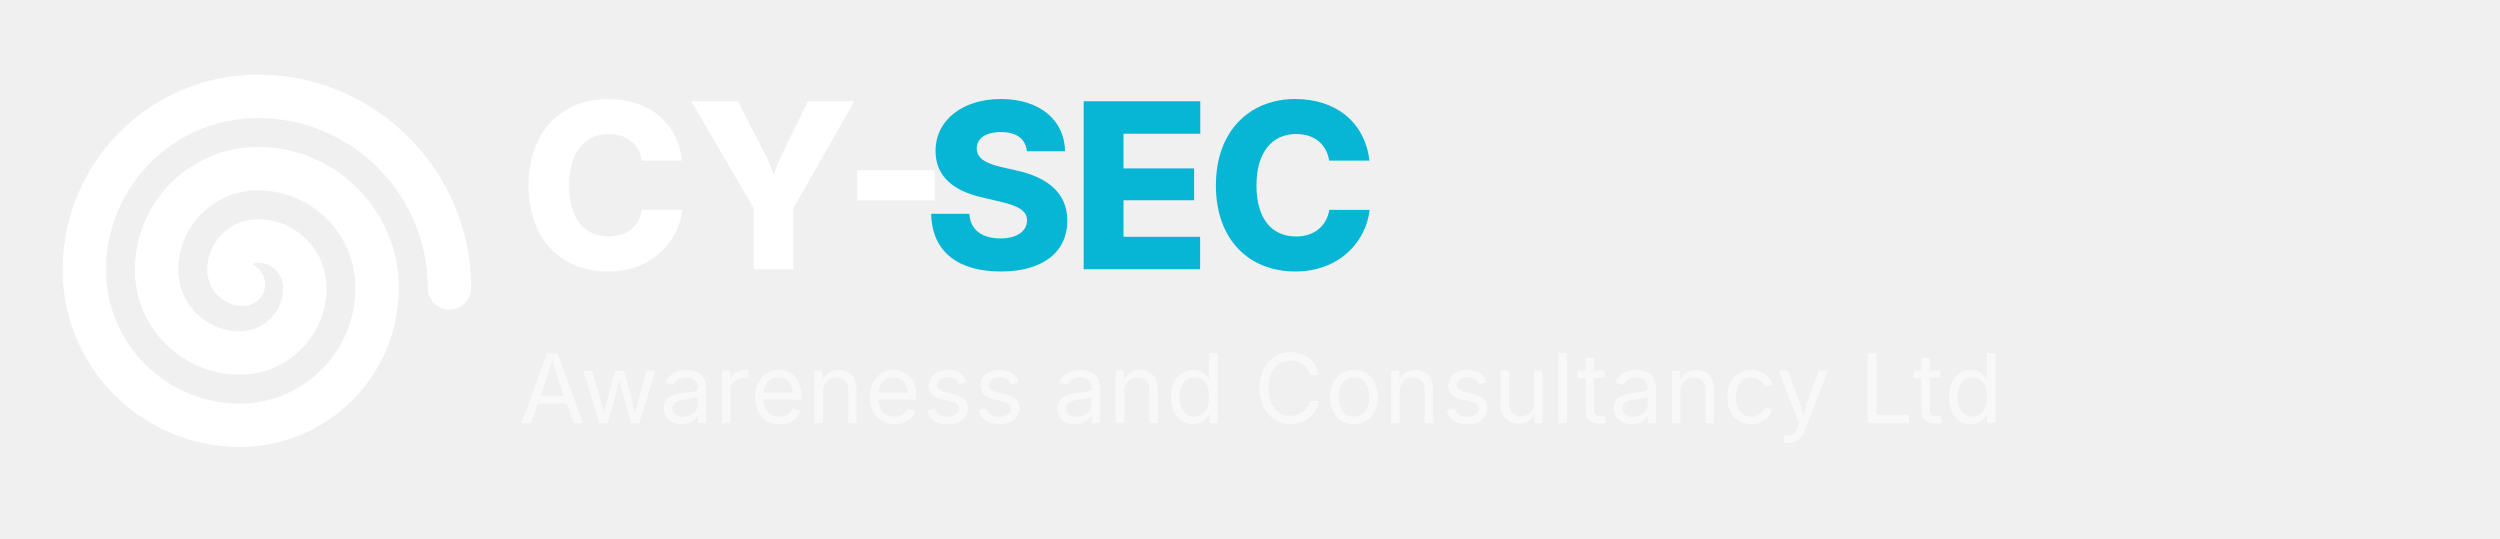
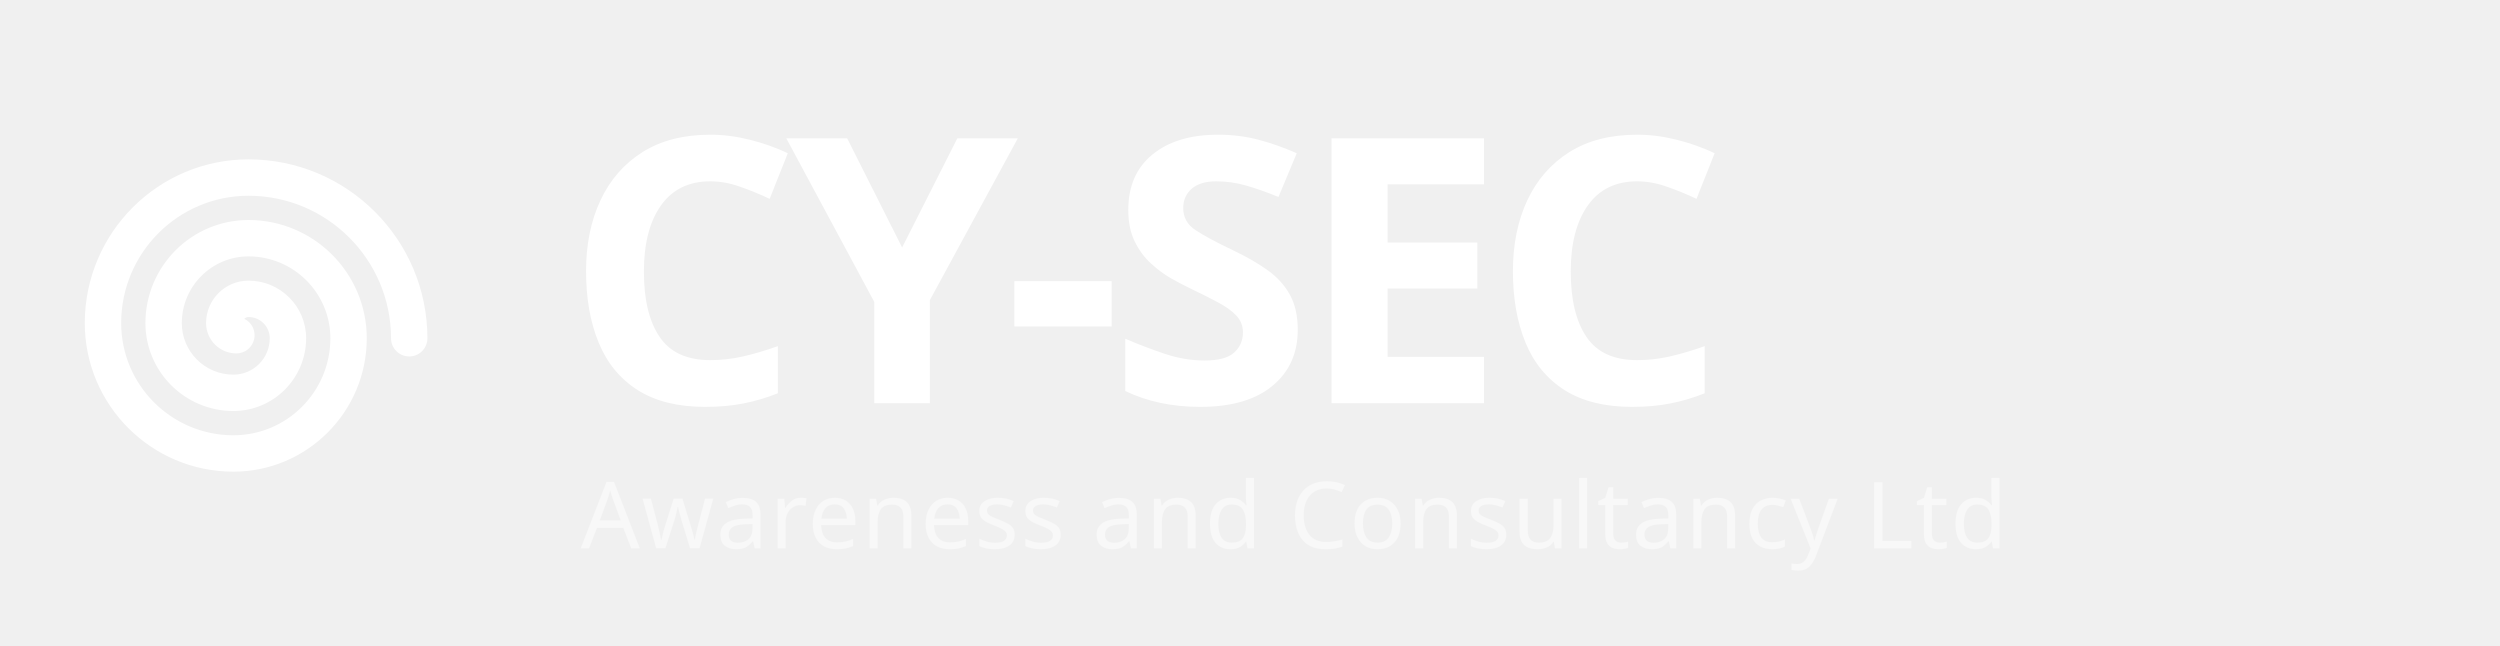
- <svg xmlns="http://www.w3.org/2000/svg" viewBox="0 0 260 56" width="260" height="56">
-   <g transform="translate(2,4) scale(0.188)">
+ <svg xmlns="http://www.w3.org/2000/svg" viewBox="0 0 310 80" width="310" height="80">
+   <g transform="translate(6,16) scale(0.188)">
    <path fill="white" d="M250 138a12 12 0 0 1-24 0a94.11 94.11 0 0 0-94-94a84.09 84.09 0 0 0-84 84a74.09 74.09 0 0 0 74 74a64.07 64.07 0 0 0 64-64a54.06 54.06 0 0 0-54-54a44.05 44.05 0 0 0-44 44a34 34 0 0 0 34 34a24 24 0 0 0 24-24a14 14 0 0 0-14-14a4 4 0 0 0-2.82 1.17A12 12 0 0 1 124 148a20 20 0 0 1-20-20a28 28 0 0 1 28-28a38 38 0 0 1 38 38a48.05 48.05 0 0 1-48 48a58.07 58.07 0 0 1-58-58a68.07 68.07 0 0 1 68-68a78.09 78.09 0 0 1 78 78a88.1 88.1 0 0 1-88 88a98.11 98.11 0 0 1-98-98A108.12 108.12 0 0 1 132 20a118.13 118.13 0 0 1 118 118" />
  </g>
-   <text x="54" y="28" font-family="Inter,'Segoe UI',system-ui,sans-serif" font-size="24" font-weight="800" letter-spacing="-0.5" fill="white">CY-</text>
-   <text x="96" y="28" font-family="Inter,'Segoe UI',system-ui,sans-serif" font-size="24" font-weight="800" letter-spacing="-0.5" fill="#06B6D4">SEC</text>
-   <text x="54" y="44" font-family="Inter,'Segoe UI',system-ui,sans-serif" font-size="10" font-weight="400" letter-spacing="0.1" fill="rgba(255,255,255,0.5)">Awareness and Consultancy Ltd</text>
+   <text x="70" y="50" font-family="'Segoe UI','SF Pro Display',-apple-system,sans-serif" font-size="46" font-weight="800" letter-spacing="-1.8" fill="white">CY-SEC</text>
+   <text x="72" y="68" font-family="'Segoe UI','SF Pro Display',-apple-system,sans-serif" font-size="11.5" font-weight="400" letter-spacing="0.2" fill="rgba(255,255,255,0.5)">Awareness and Consultancy Ltd</text>
</svg>
